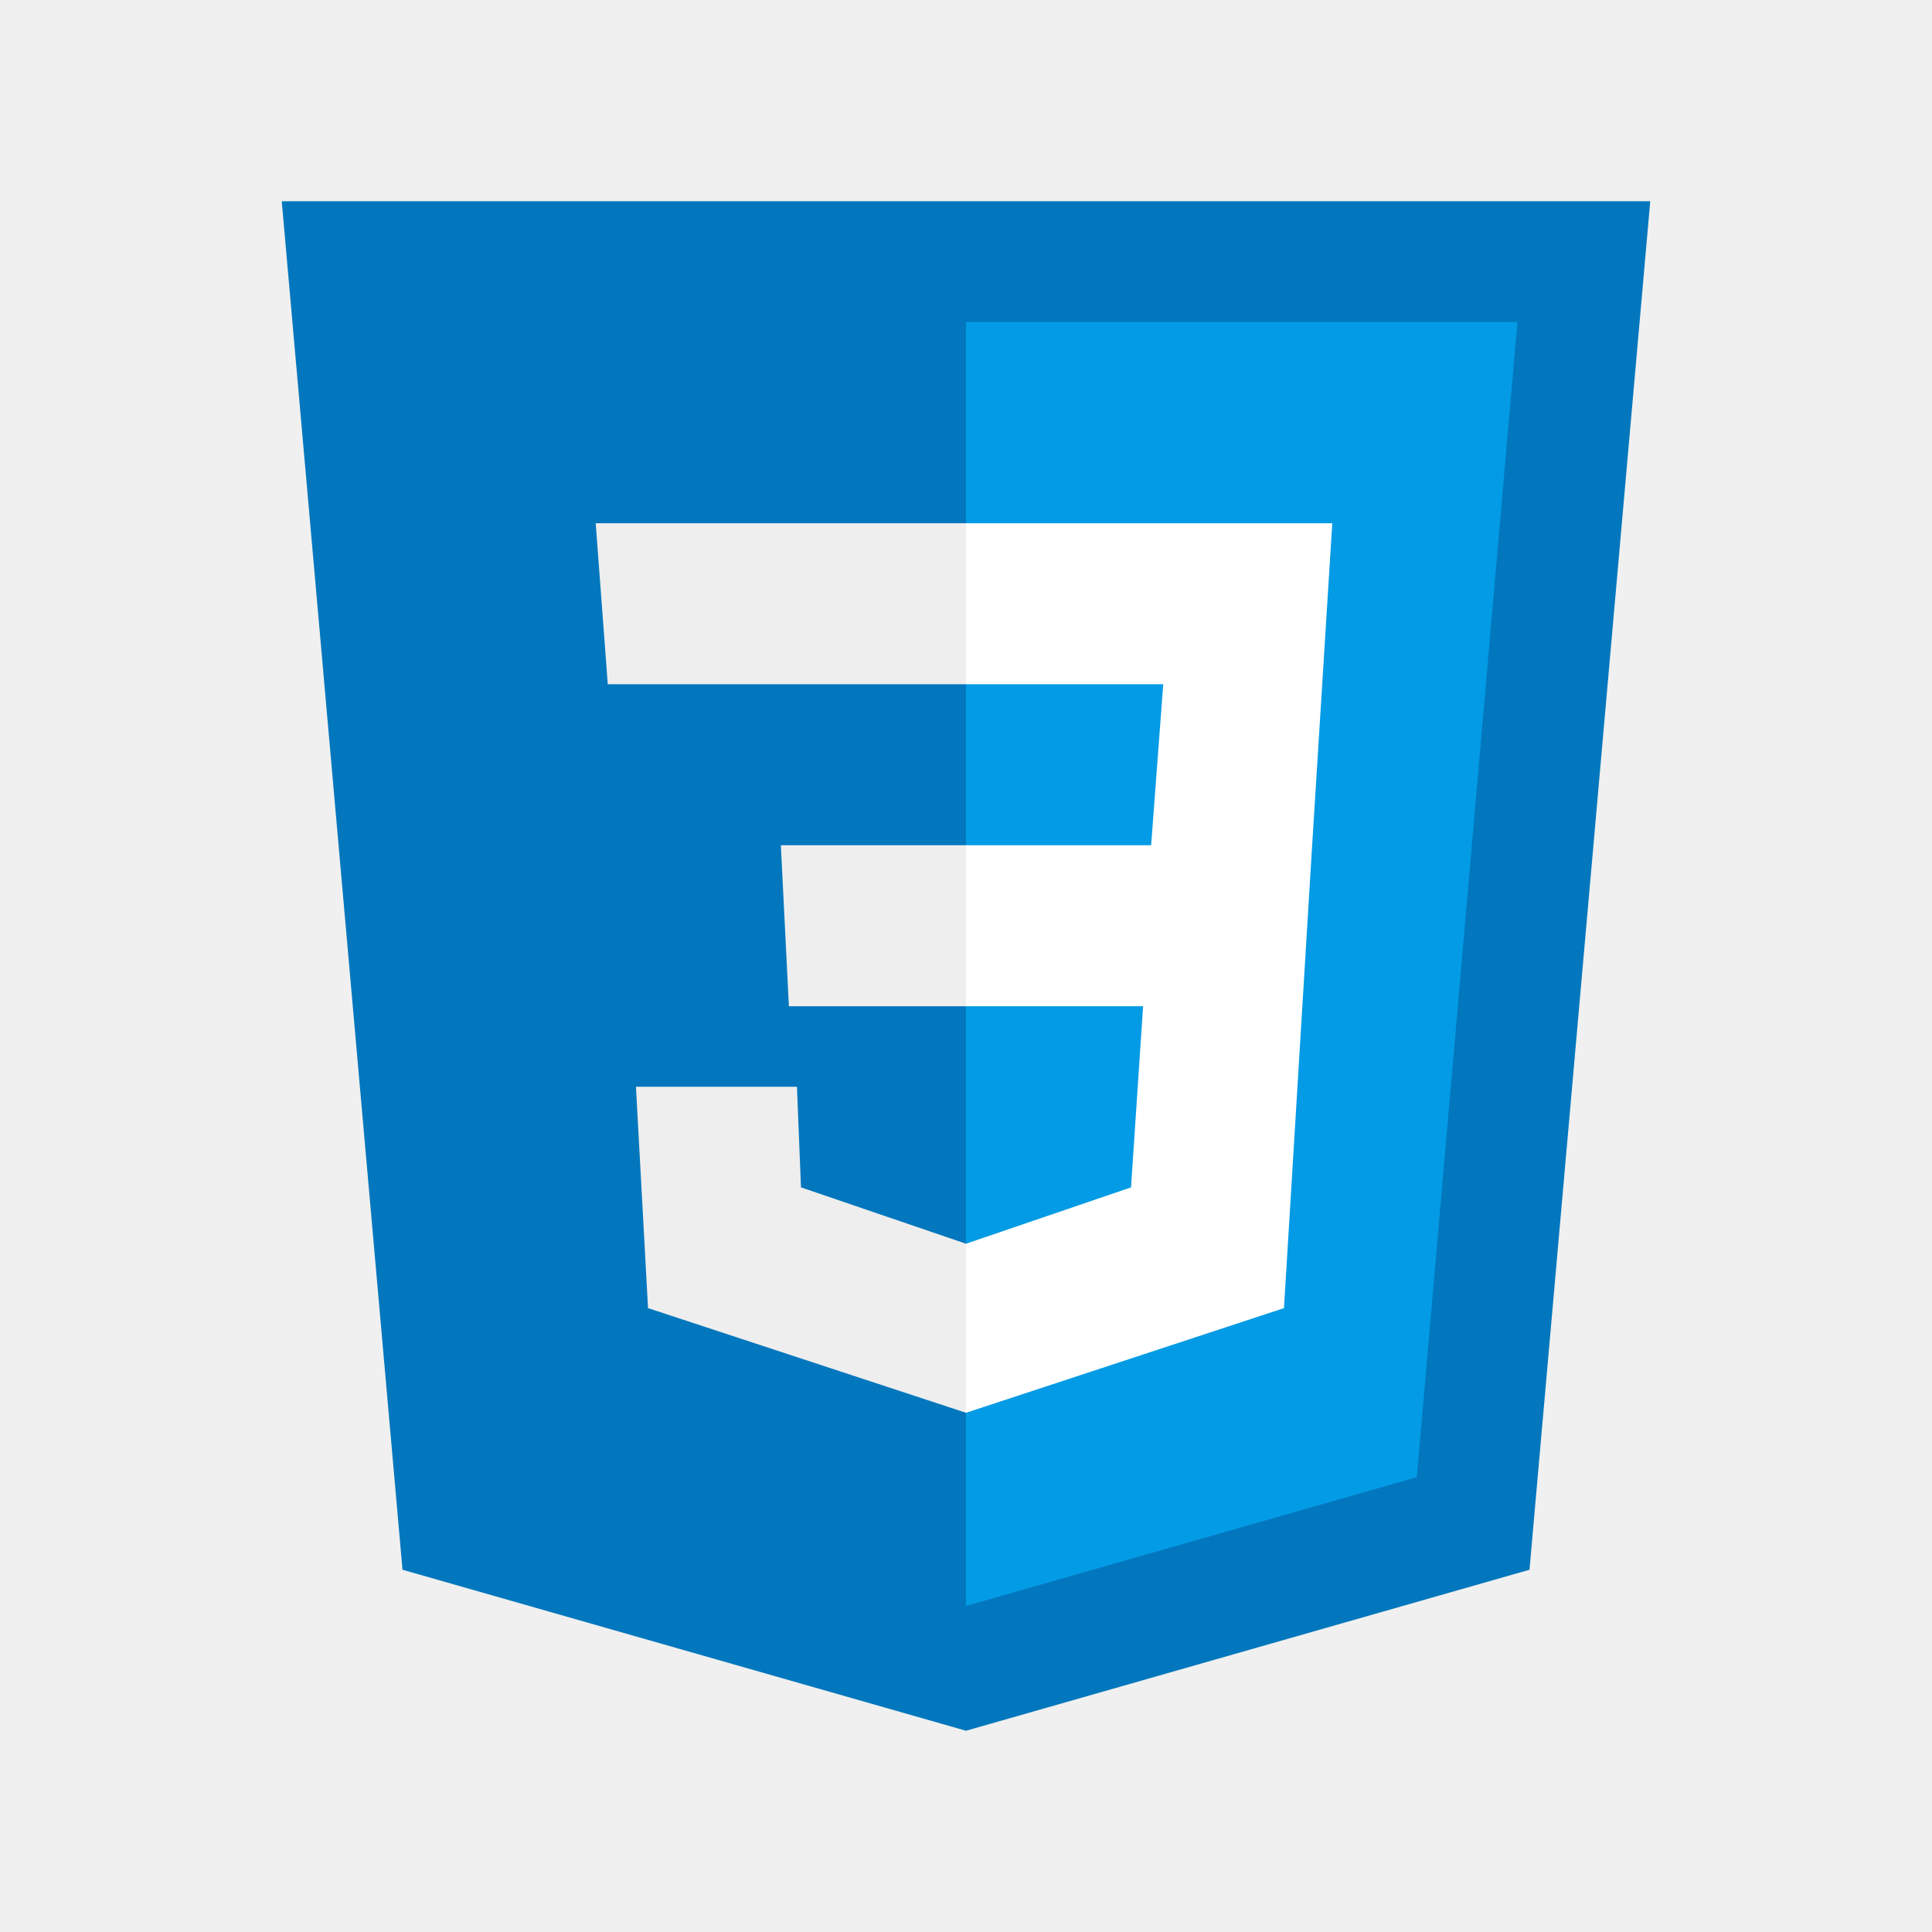
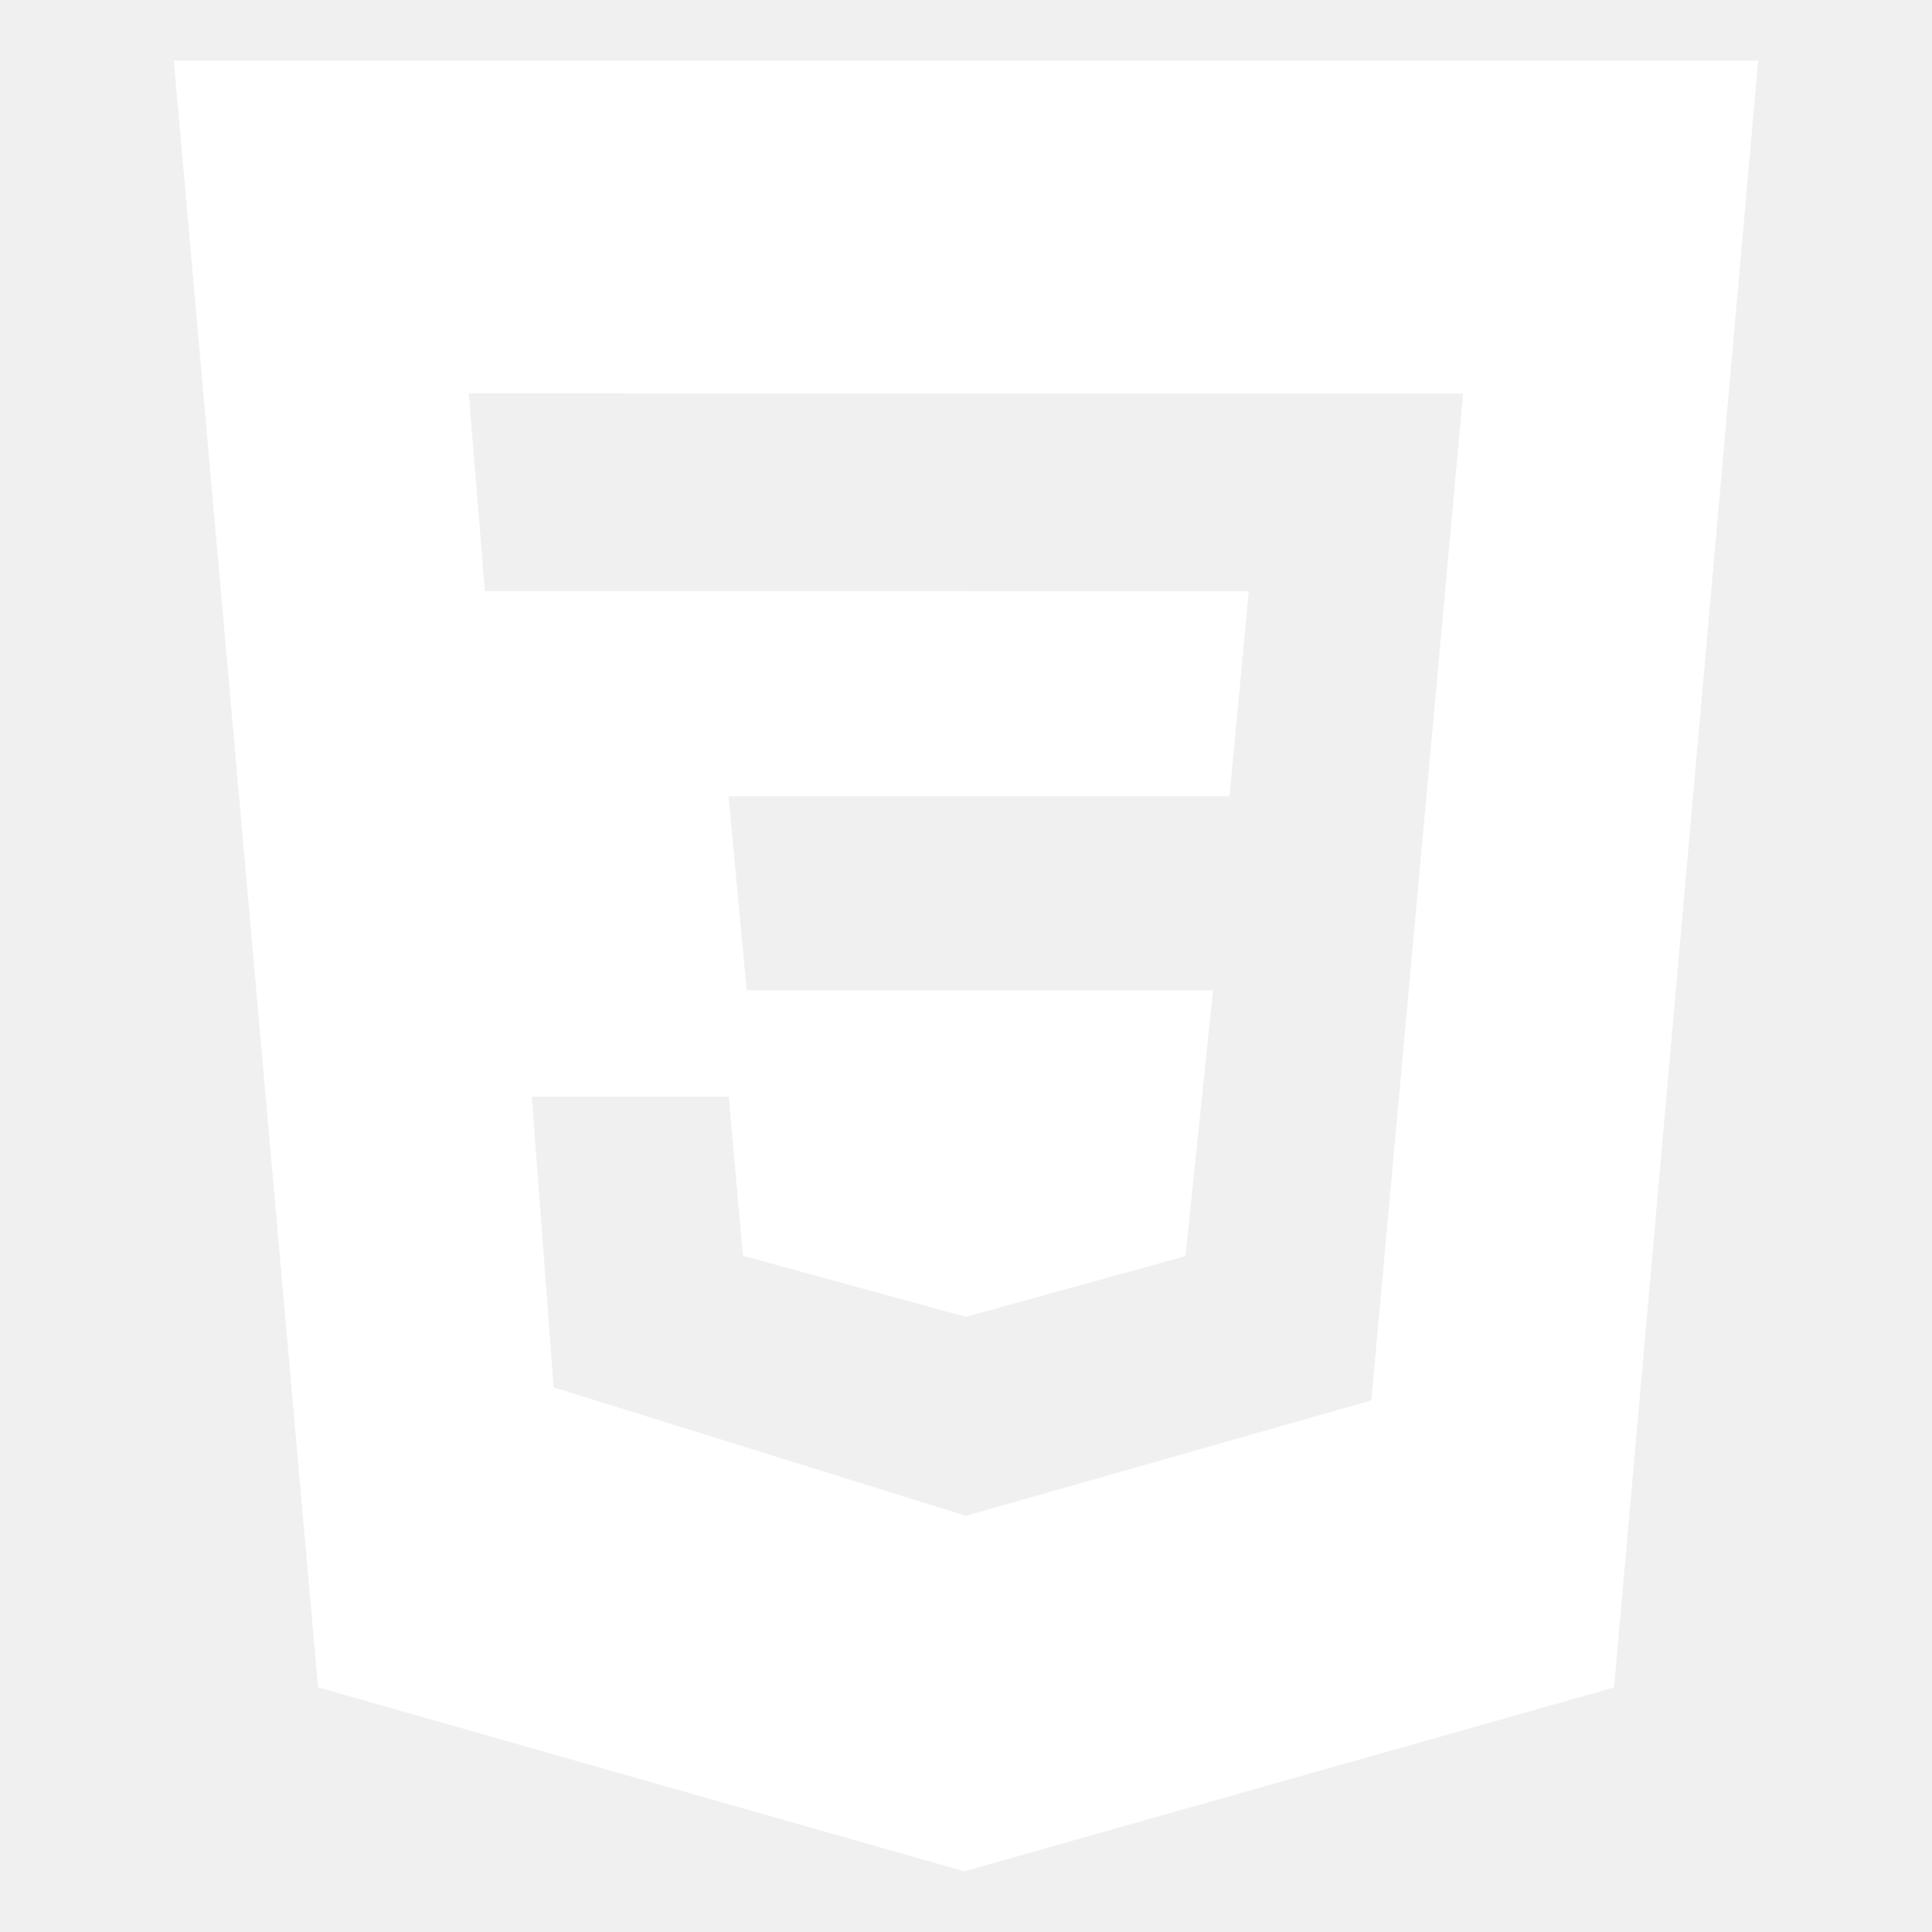
- <svg xmlns="http://www.w3.org/2000/svg" viewBox="0 0 48 48" width="48px" height="48px">
-   <path fill="#0277BD" d="M41,5H7l3,34l14,4l14-4L41,5L41,5z" />
-   <path fill="#039BE5" d="M24 8L24 39.9 35.2 36.7 37.7 8z" />
-   <path fill="#FFF" d="M33.1 13L24 13 24 17 28.9 17 28.6 21 24 21 24 25 28.4 25 28.1 29.5 24 30.9 24 35.1 31.9 32.5 32.6 21 32.6 21z" />
-   <path fill="#EEE" d="M24,13v4h-8.9l-0.3-4H24z M19.4,21l0.2,4H24v-4H19.4z M19.8,27h-4l0.3,5.5l7.9,2.6v-4.2l-4.1-1.4L19.8,27z" />
+ <svg xmlns="http://www.w3.org/2000/svg" fill="#ffffff" width="800px" height="800px" viewBox="0 0 32 32" version="1.1">
+   <g id="SVGRepo_bgCarrier" stroke-width="0" />
+   <g id="SVGRepo_tracerCarrier" stroke-linecap="round" stroke-linejoin="round" />
+   <g id="SVGRepo_iconCarrier">
+     <path d="M24.235 6.519l-16.47-0.004 0.266 3.277 12.653 0.002-0.319 3.394h-8.298l0.3 3.215h7.725l-0.457 4.403-3.636 1.005-3.694-1.012-0.235-2.637h-3.262l0.362 4.817 6.829 2.128 6.714-1.912 1.521-16.675zM2.879 1.004h26.242l-2.387 26.946-10.763 3.045-10.703-3.047z" />
+   </g>
</svg>
